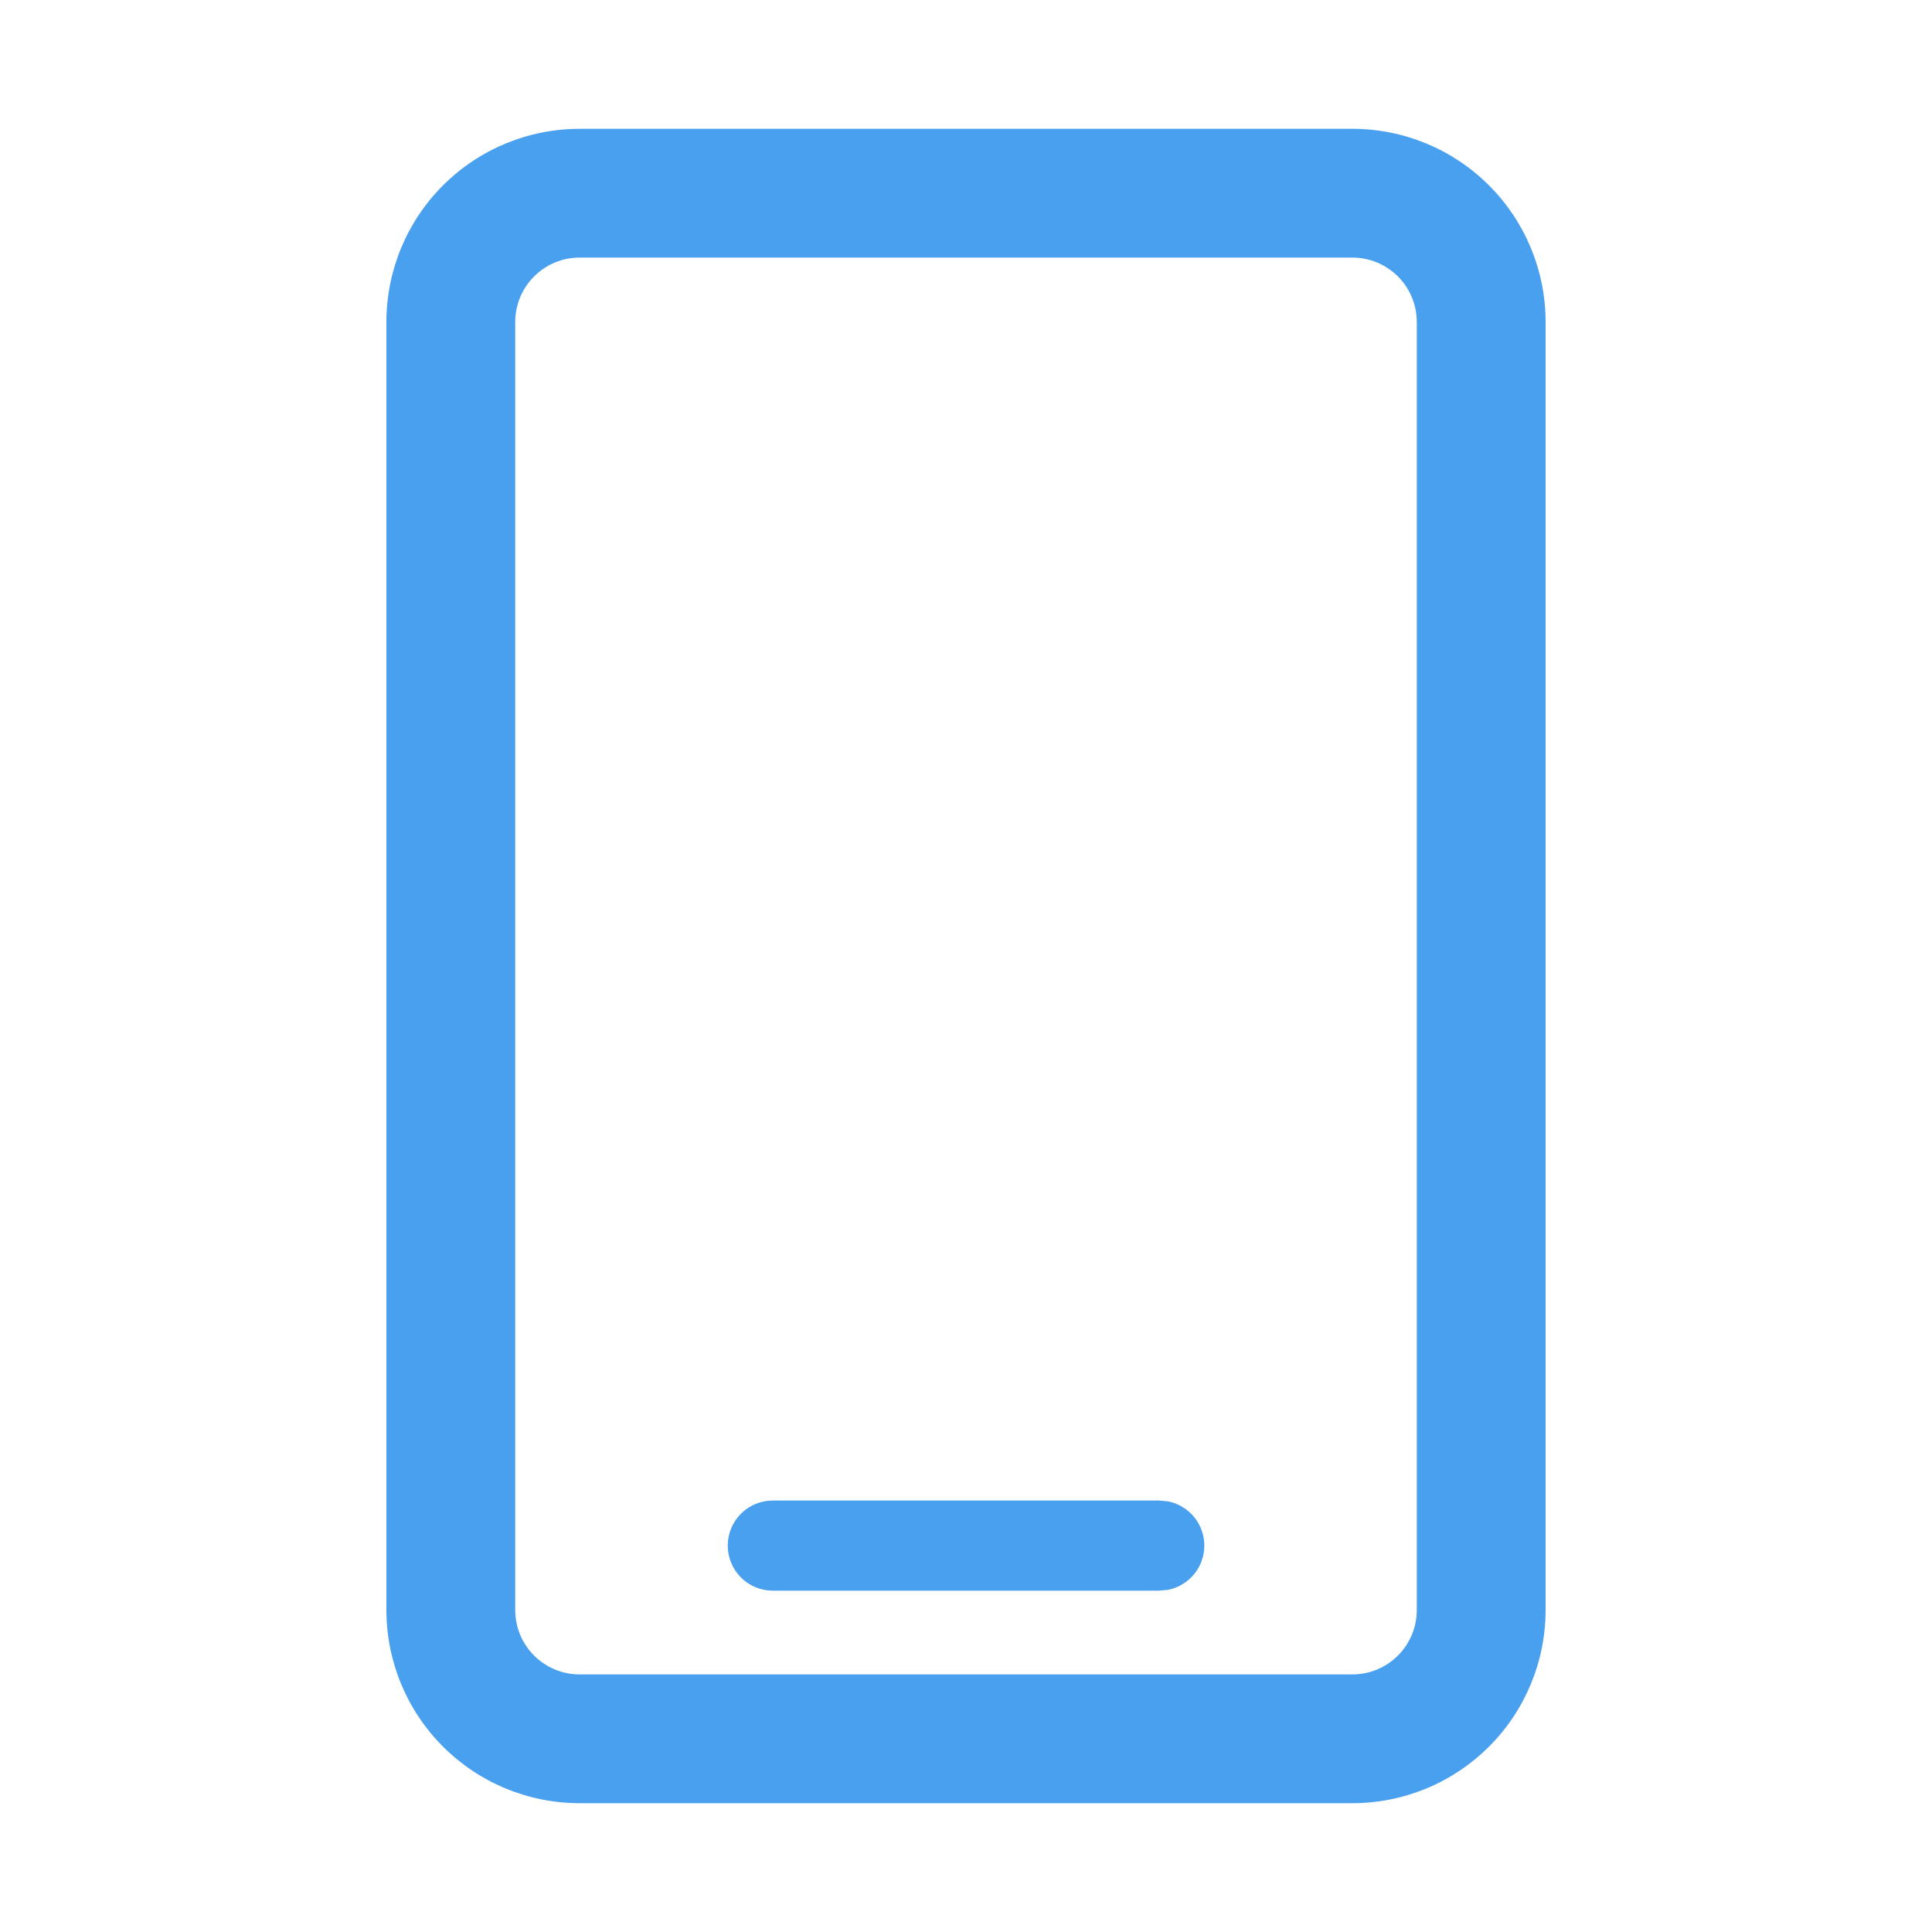
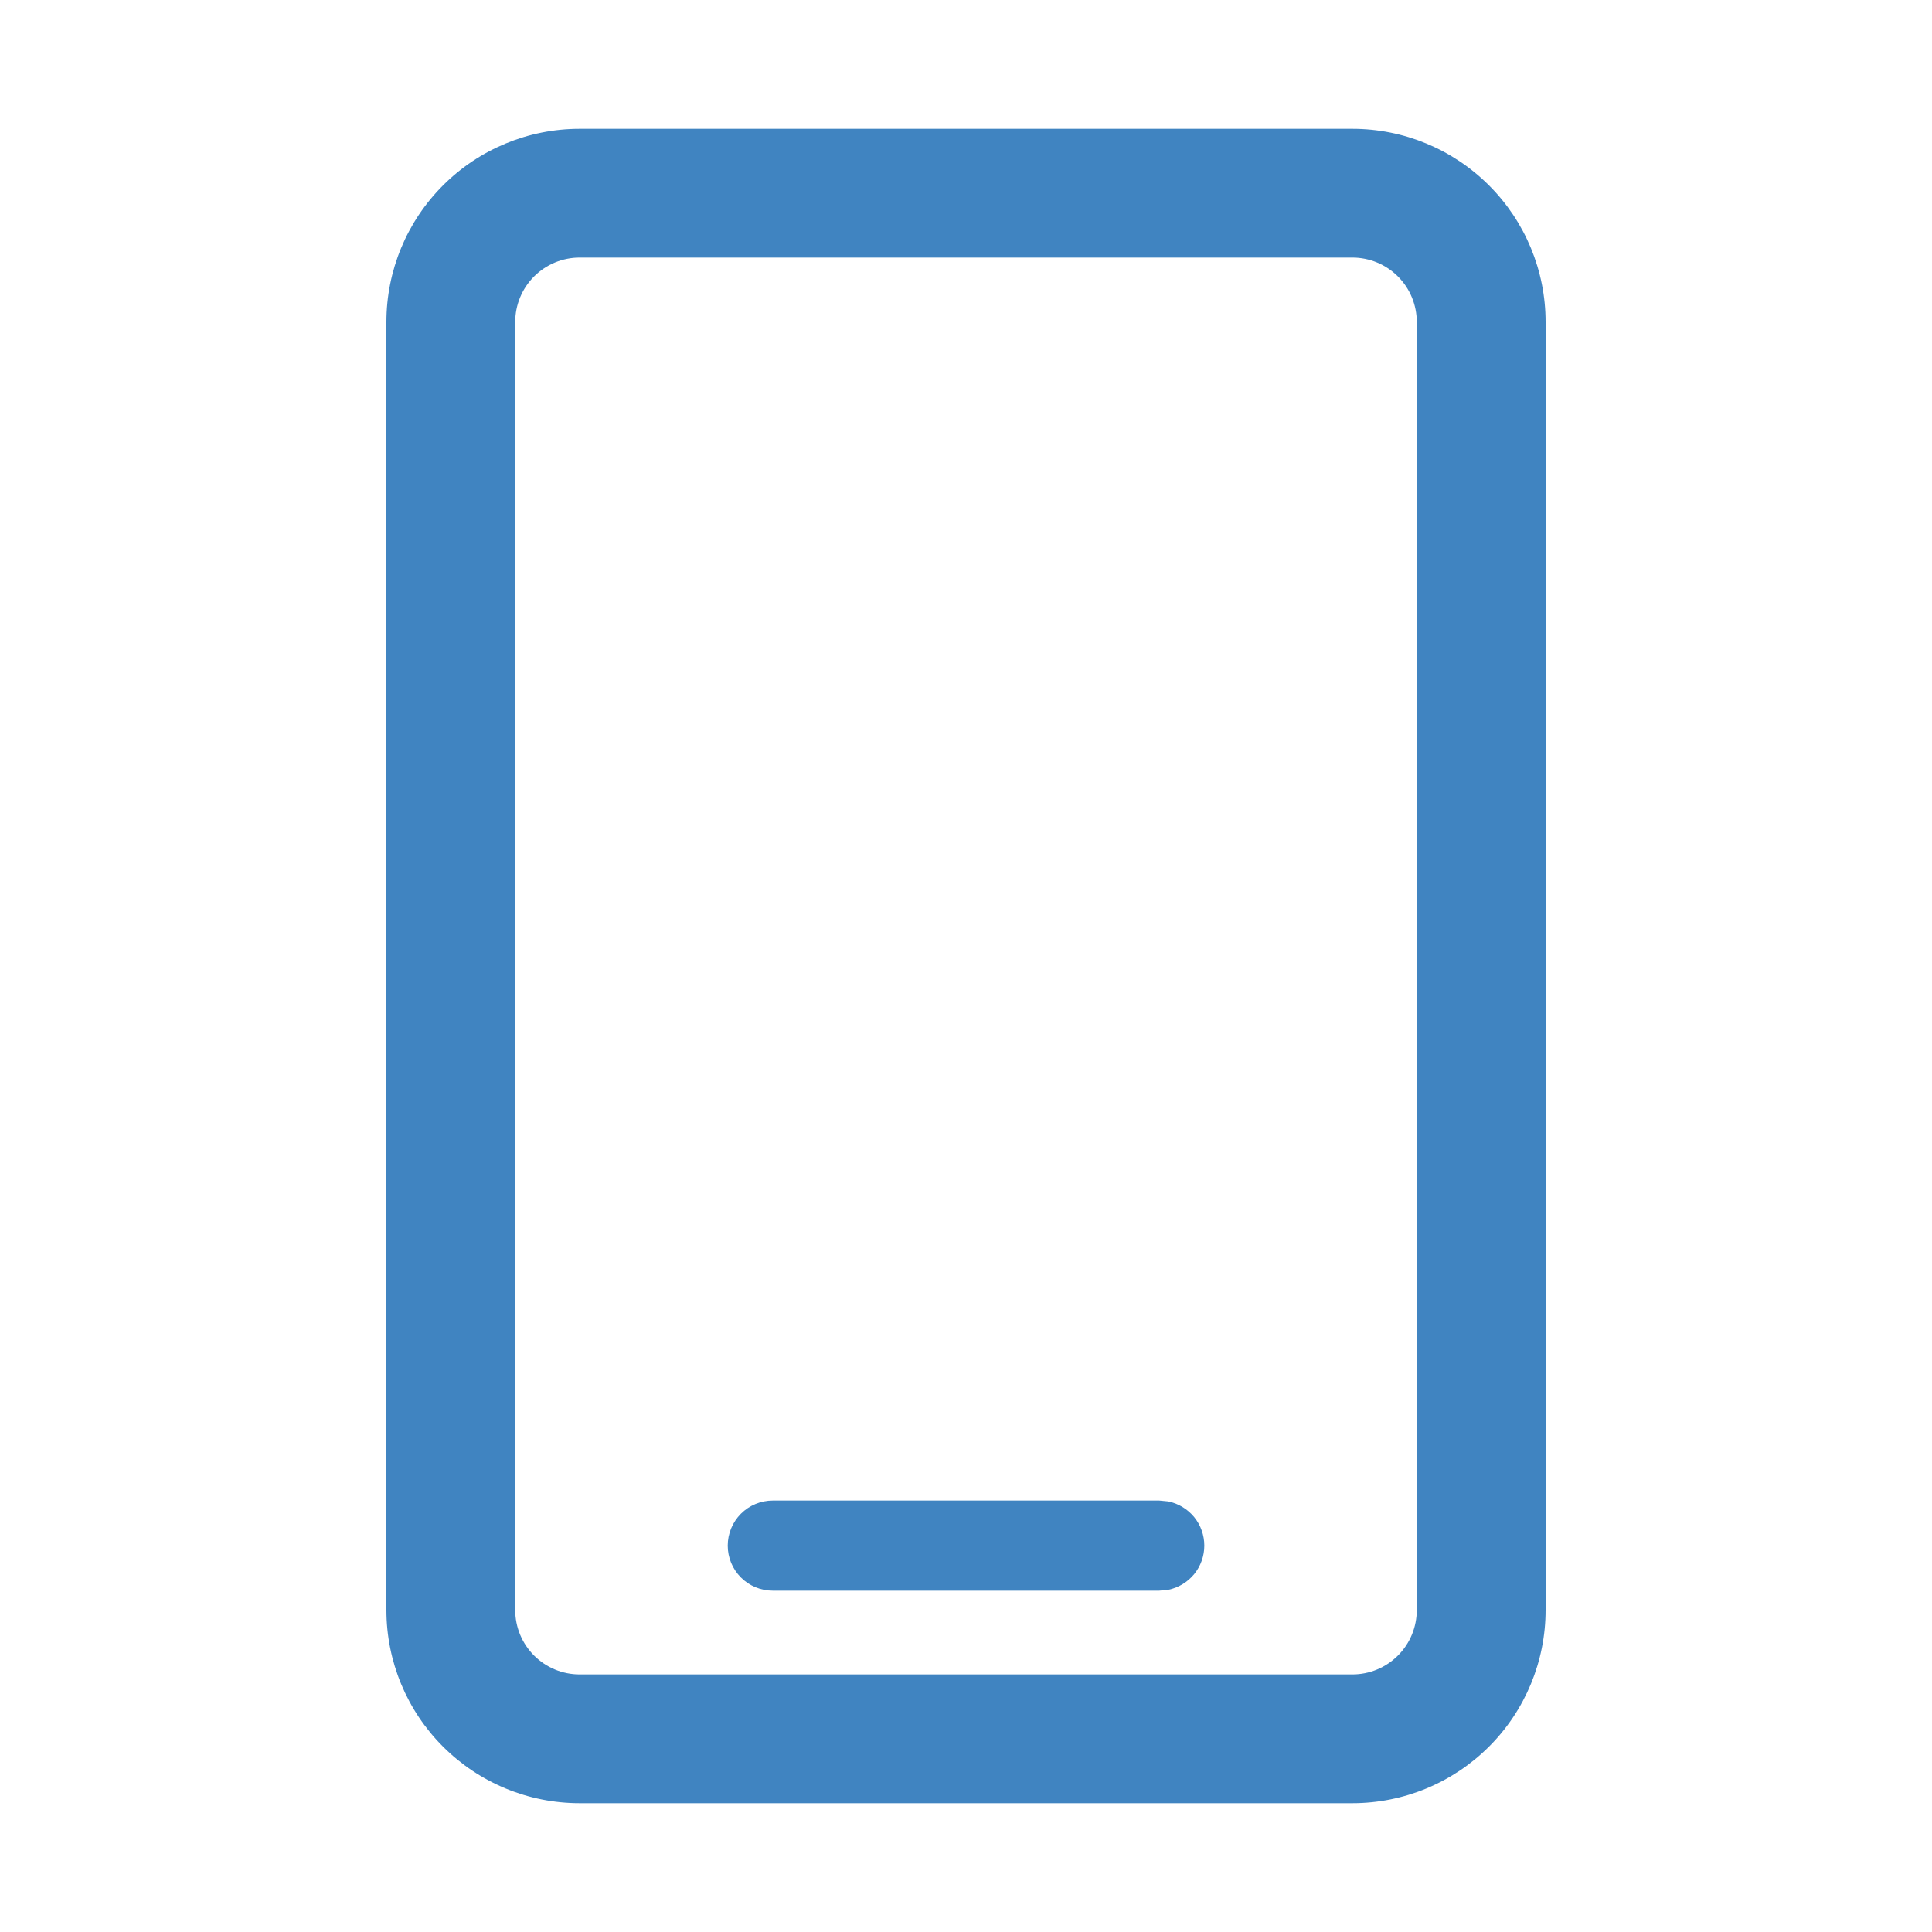
<svg xmlns="http://www.w3.org/2000/svg" preserveAspectRatio="none" overflow="visible" style="display: block;" width="40" height="40" viewBox="0 0 40 40" fill="none">
  <g id="radix-icons:mobile">
-     <path id="Vector" d="M28 2.667C29.061 2.667 30.078 3.088 30.828 3.838C31.579 4.588 32 5.606 32 6.667V33.333C32 34.394 31.579 35.412 30.828 36.162C30.078 36.912 29.061 37.333 28 37.333H12C10.939 37.333 9.922 36.912 9.172 36.162C8.421 35.412 8 34.394 8 33.333V6.667C8 5.606 8.421 4.588 9.172 3.838C9.922 3.088 10.939 2.667 12 2.667H28ZM12 5.333C11.646 5.333 11.307 5.474 11.057 5.724C10.807 5.974 10.667 6.313 10.667 6.667V33.333C10.667 33.687 10.807 34.026 11.057 34.276C11.307 34.526 11.646 34.667 12 34.667H28C28.354 34.667 28.693 34.526 28.943 34.276C29.193 34.026 29.333 33.687 29.333 33.333V6.667C29.333 6.313 29.193 5.974 28.943 5.724C28.693 5.474 28.354 5.333 28 5.333H12ZM24.187 31.085C24.398 31.128 24.587 31.243 24.724 31.409C24.86 31.576 24.934 31.785 24.934 32C24.934 32.215 24.86 32.424 24.724 32.591C24.587 32.757 24.398 32.872 24.187 32.915L24 32.933H16C15.752 32.933 15.515 32.835 15.34 32.66C15.165 32.485 15.067 32.248 15.067 32C15.067 31.753 15.165 31.515 15.34 31.34C15.515 31.165 15.752 31.067 16 31.067H24L24.187 31.085Z" fill="#49A0EF" />
+     <path id="Vector" d="M28 2.667C29.061 2.667 30.078 3.088 30.828 3.838C31.579 4.588 32 5.606 32 6.667V33.333C32 34.394 31.579 35.412 30.828 36.162C30.078 36.912 29.061 37.333 28 37.333H12C10.939 37.333 9.922 36.912 9.172 36.162C8.421 35.412 8 34.394 8 33.333V6.667C8 5.606 8.421 4.588 9.172 3.838C9.922 3.088 10.939 2.667 12 2.667H28ZM12 5.333C11.646 5.333 11.307 5.474 11.057 5.724C10.807 5.974 10.667 6.313 10.667 6.667V33.333C10.667 33.687 10.807 34.026 11.057 34.276C11.307 34.526 11.646 34.667 12 34.667H28C28.354 34.667 28.693 34.526 28.943 34.276C29.193 34.026 29.333 33.687 29.333 33.333V6.667C29.333 6.313 29.193 5.974 28.943 5.724C28.693 5.474 28.354 5.333 28 5.333H12ZM24.187 31.085C24.398 31.128 24.587 31.243 24.724 31.409C24.86 31.576 24.934 31.785 24.934 32C24.934 32.215 24.86 32.424 24.724 32.591C24.587 32.757 24.398 32.872 24.187 32.915L24 32.933H16C15.752 32.933 15.515 32.835 15.34 32.66C15.165 32.485 15.067 32.248 15.067 32C15.067 31.753 15.165 31.515 15.34 31.34C15.515 31.165 15.752 31.067 16 31.067H24L24.187 31.085Z" fill="#4084C1" />
  </g>
</svg>
